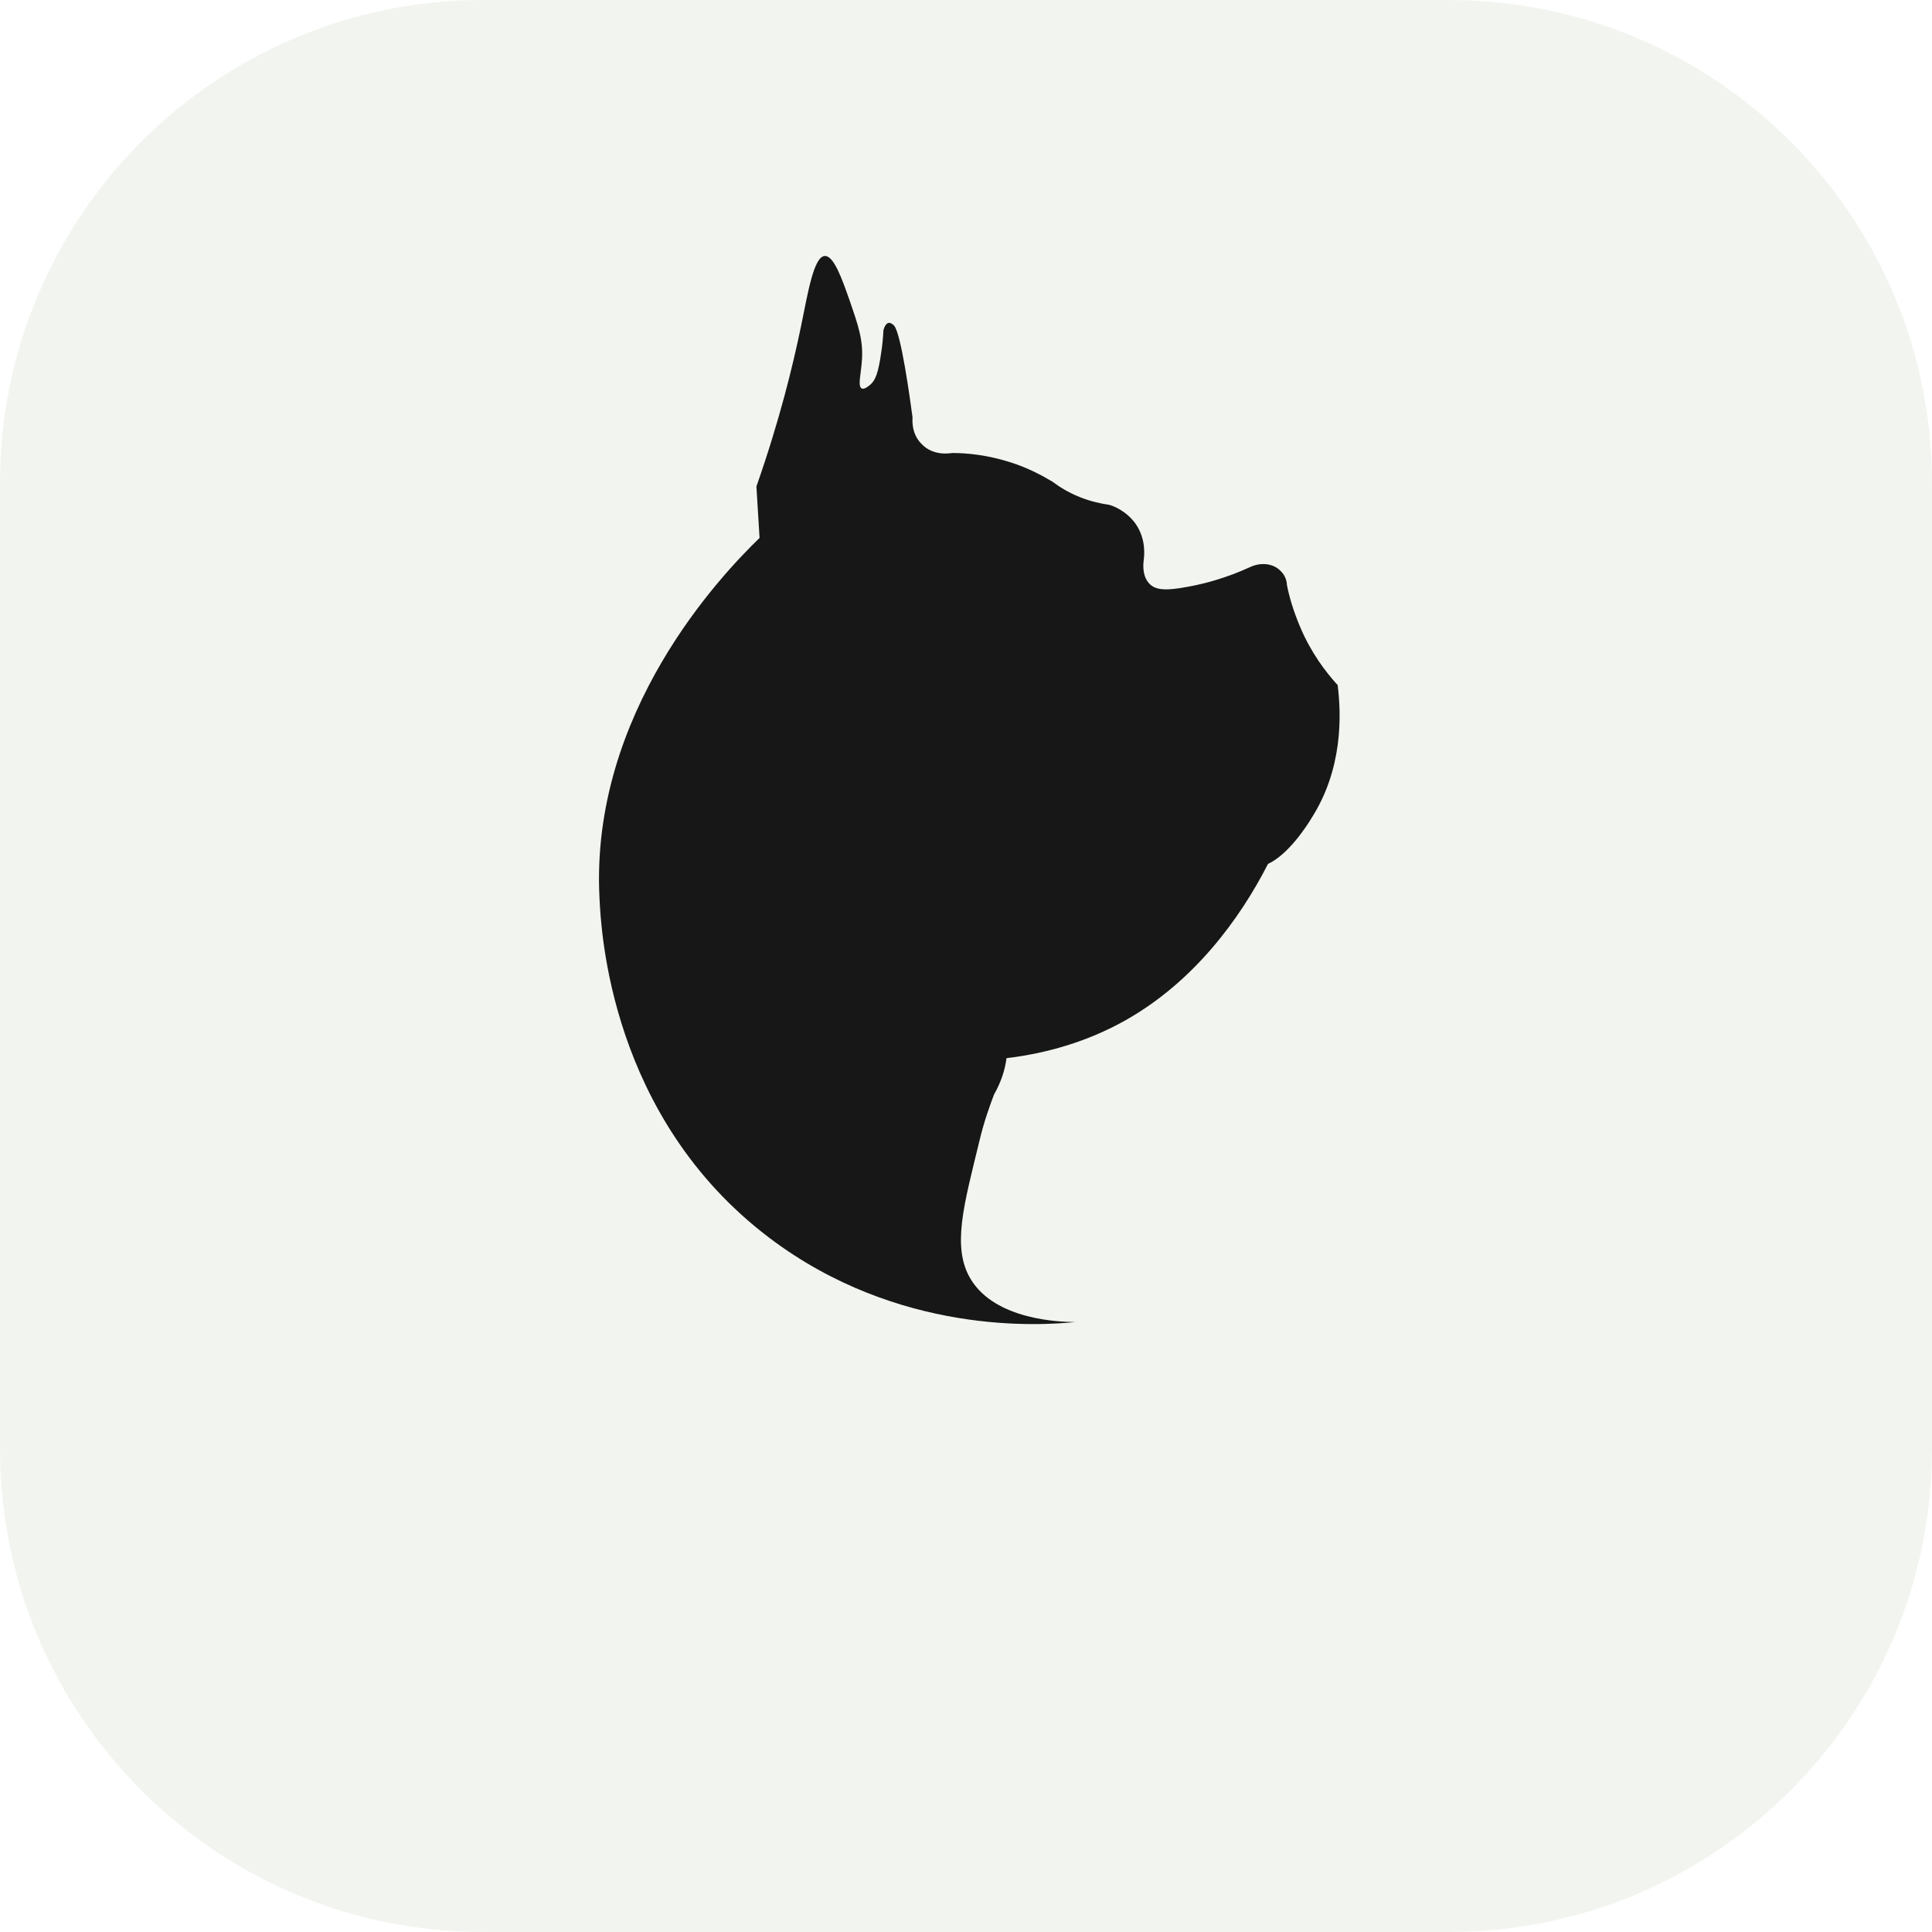
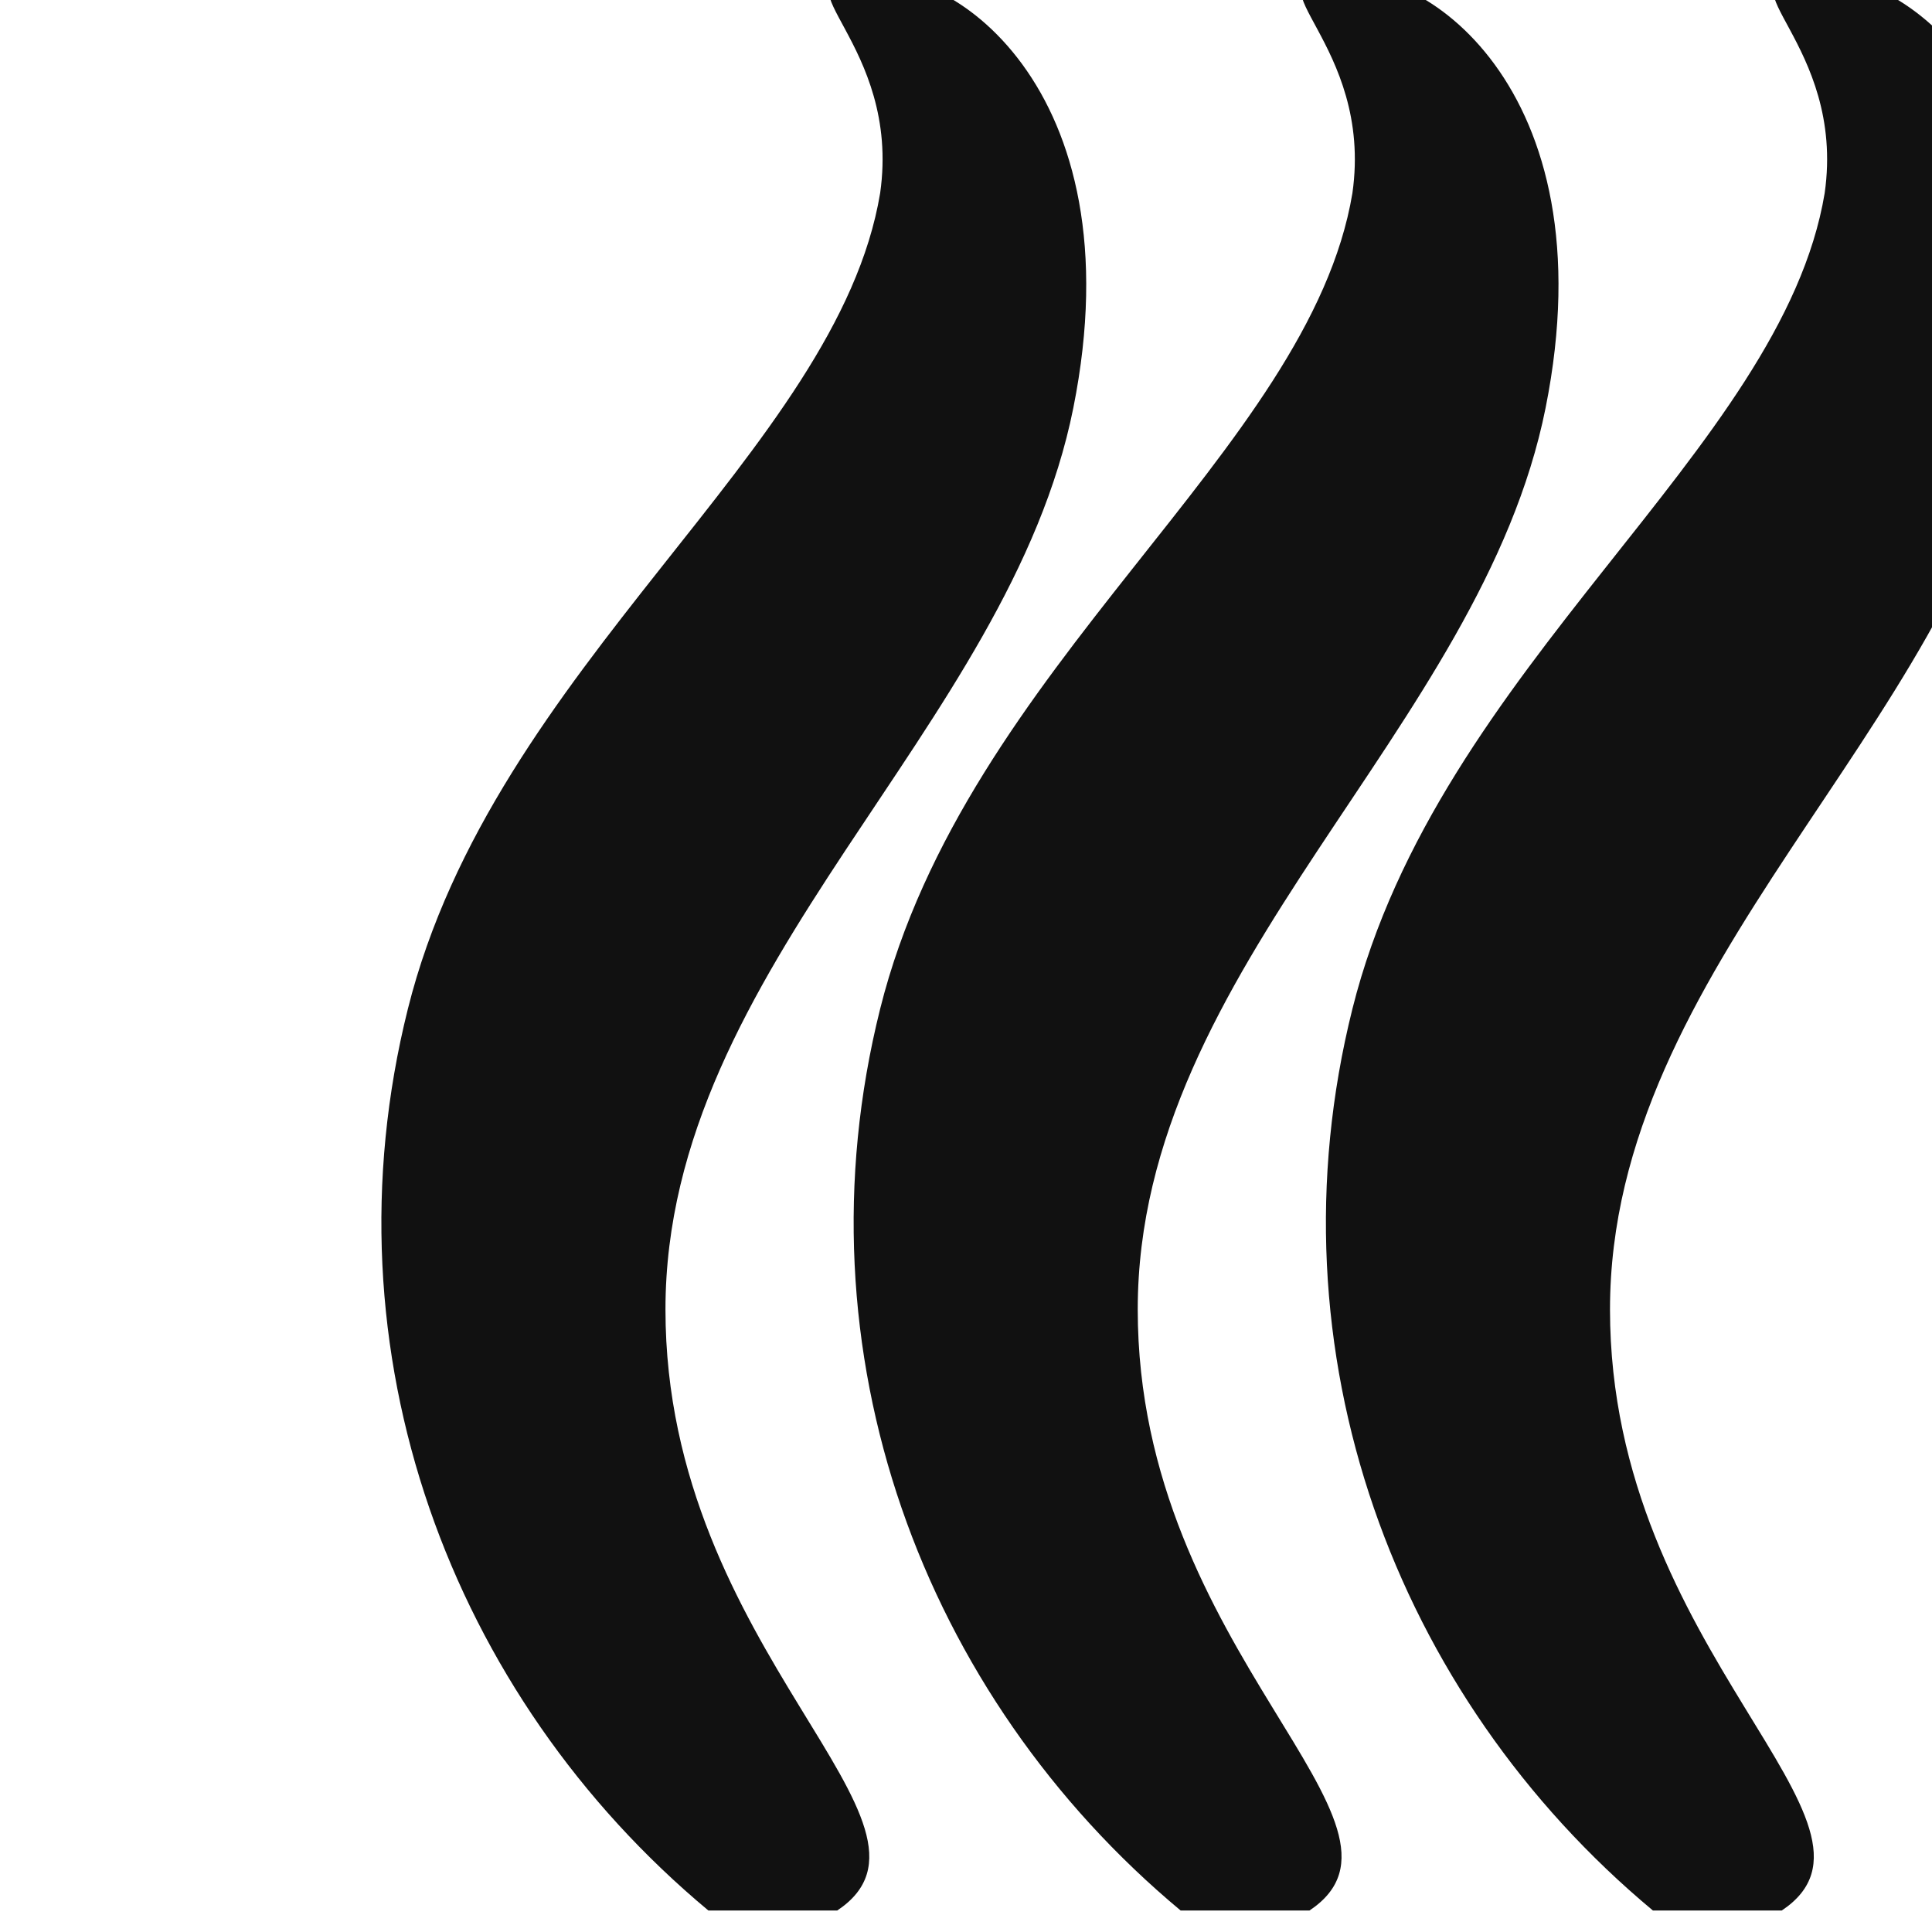
- <svg xmlns="http://www.w3.org/2000/svg" viewBox="0 0 64 64">
-   <rect width="64" height="64" rx="16" fill="#F2F5EF" />
-   <path fill="#171717" transform="translate(6 4) scale(0.32)" d="M119.677 58.37C118.497 57.068 116.991 55.114 115.851 52.427C115.159 50.799 114.711 49.293 114.467 48.031C114.467 47.746 114.345 47.094 113.816 46.606C113.124 45.873 111.902 45.67 110.763 46.158C108.117 47.379 105.837 47.949 104.25 48.234C101.726 48.723 100.83 48.519 100.26 47.949C99.528 47.217 99.568 46.077 99.65 45.466C99.69 45.1 99.935 43.39 98.835 41.762C97.859 40.378 96.515 39.889 96.108 39.767C95.294 39.645 94.236 39.442 93.014 38.953C91.793 38.465 90.857 37.854 90.206 37.366C89.107 36.714 87.682 35.941 85.891 35.371C83.489 34.598 81.372 34.394 79.826 34.394C79.744 34.394 77.872 34.801 76.61 33.417C75.551 32.318 75.714 30.893 75.714 30.69C75.47 28.899 74.534 21.979 73.801 21.205C73.72 21.124 73.516 20.92 73.272 20.92C72.905 20.961 72.743 21.531 72.702 21.694C72.661 22.548 72.58 23.281 72.498 23.81C72.173 26.212 71.847 26.863 71.359 27.311C71.196 27.433 70.748 27.84 70.463 27.718C70.015 27.515 70.382 26.171 70.463 24.95C70.667 22.752 70.056 21.083 69.201 18.6C68.428 16.402 67.573 13.959 66.637 14C65.497 14.041 64.886 17.786 64.194 21.164C63.339 25.316 61.955 31.015 59.554 37.854L59.879 43.187C55.971 46.972 42.294 61.26 43.312 80.515C43.475 83.771 44.37 103.147 60.897 115.644C74.249 125.74 88.984 124.722 92.567 124.356C90.979 124.356 84.303 124.152 81.739 119.919C79.744 116.621 81.047 112.184 82.634 105.631C83.123 103.555 83.733 101.926 84.141 100.827C84.832 99.606 85.28 98.344 85.443 97.041C89.514 96.553 93.747 95.373 97.737 93.134C104.819 89.144 109.582 82.672 112.513 76.932C114.63 75.956 116.543 72.984 117.031 72.17C120.247 67.122 120.125 61.586 119.718 58.37H119.677Z" />
+ <svg xmlns="http://www.w3.org/2000/svg" viewBox="0 0 90 90">
+   <style>
+     path {
+       fill: #111111;
+     }
+     @media (prefers-color-scheme: dark) {
+       path {
+         fill: #F7F7F5;
+       }
+     }
+   </style>
+   <g transform="translate(13, 1)">
+     <path d="M20 88C8 78 2 62 6 46C10 30 26 20 28 8C29 1 23 -2 27 -2C31 -3 40 3 37 18C34 33 18 44 18 60C18 76 32 84 26 88Z" />
+     <path d="M20 88C8 78 2 62 6 46C10 30 26 20 28 8C29 1 23 -2 27 -2C31 -3 40 3 37 18C34 33 18 44 18 60C18 76 32 84 26 88Z" transform="translate(22, 0)" />
+     <path d="M20 88C8 78 2 62 6 46C10 30 26 20 28 8C29 1 23 -2 27 -2C31 -3 40 3 37 18C34 33 18 44 18 60C18 76 32 84 26 88Z" transform="translate(44, 0)" />
+   </g>
</svg>
